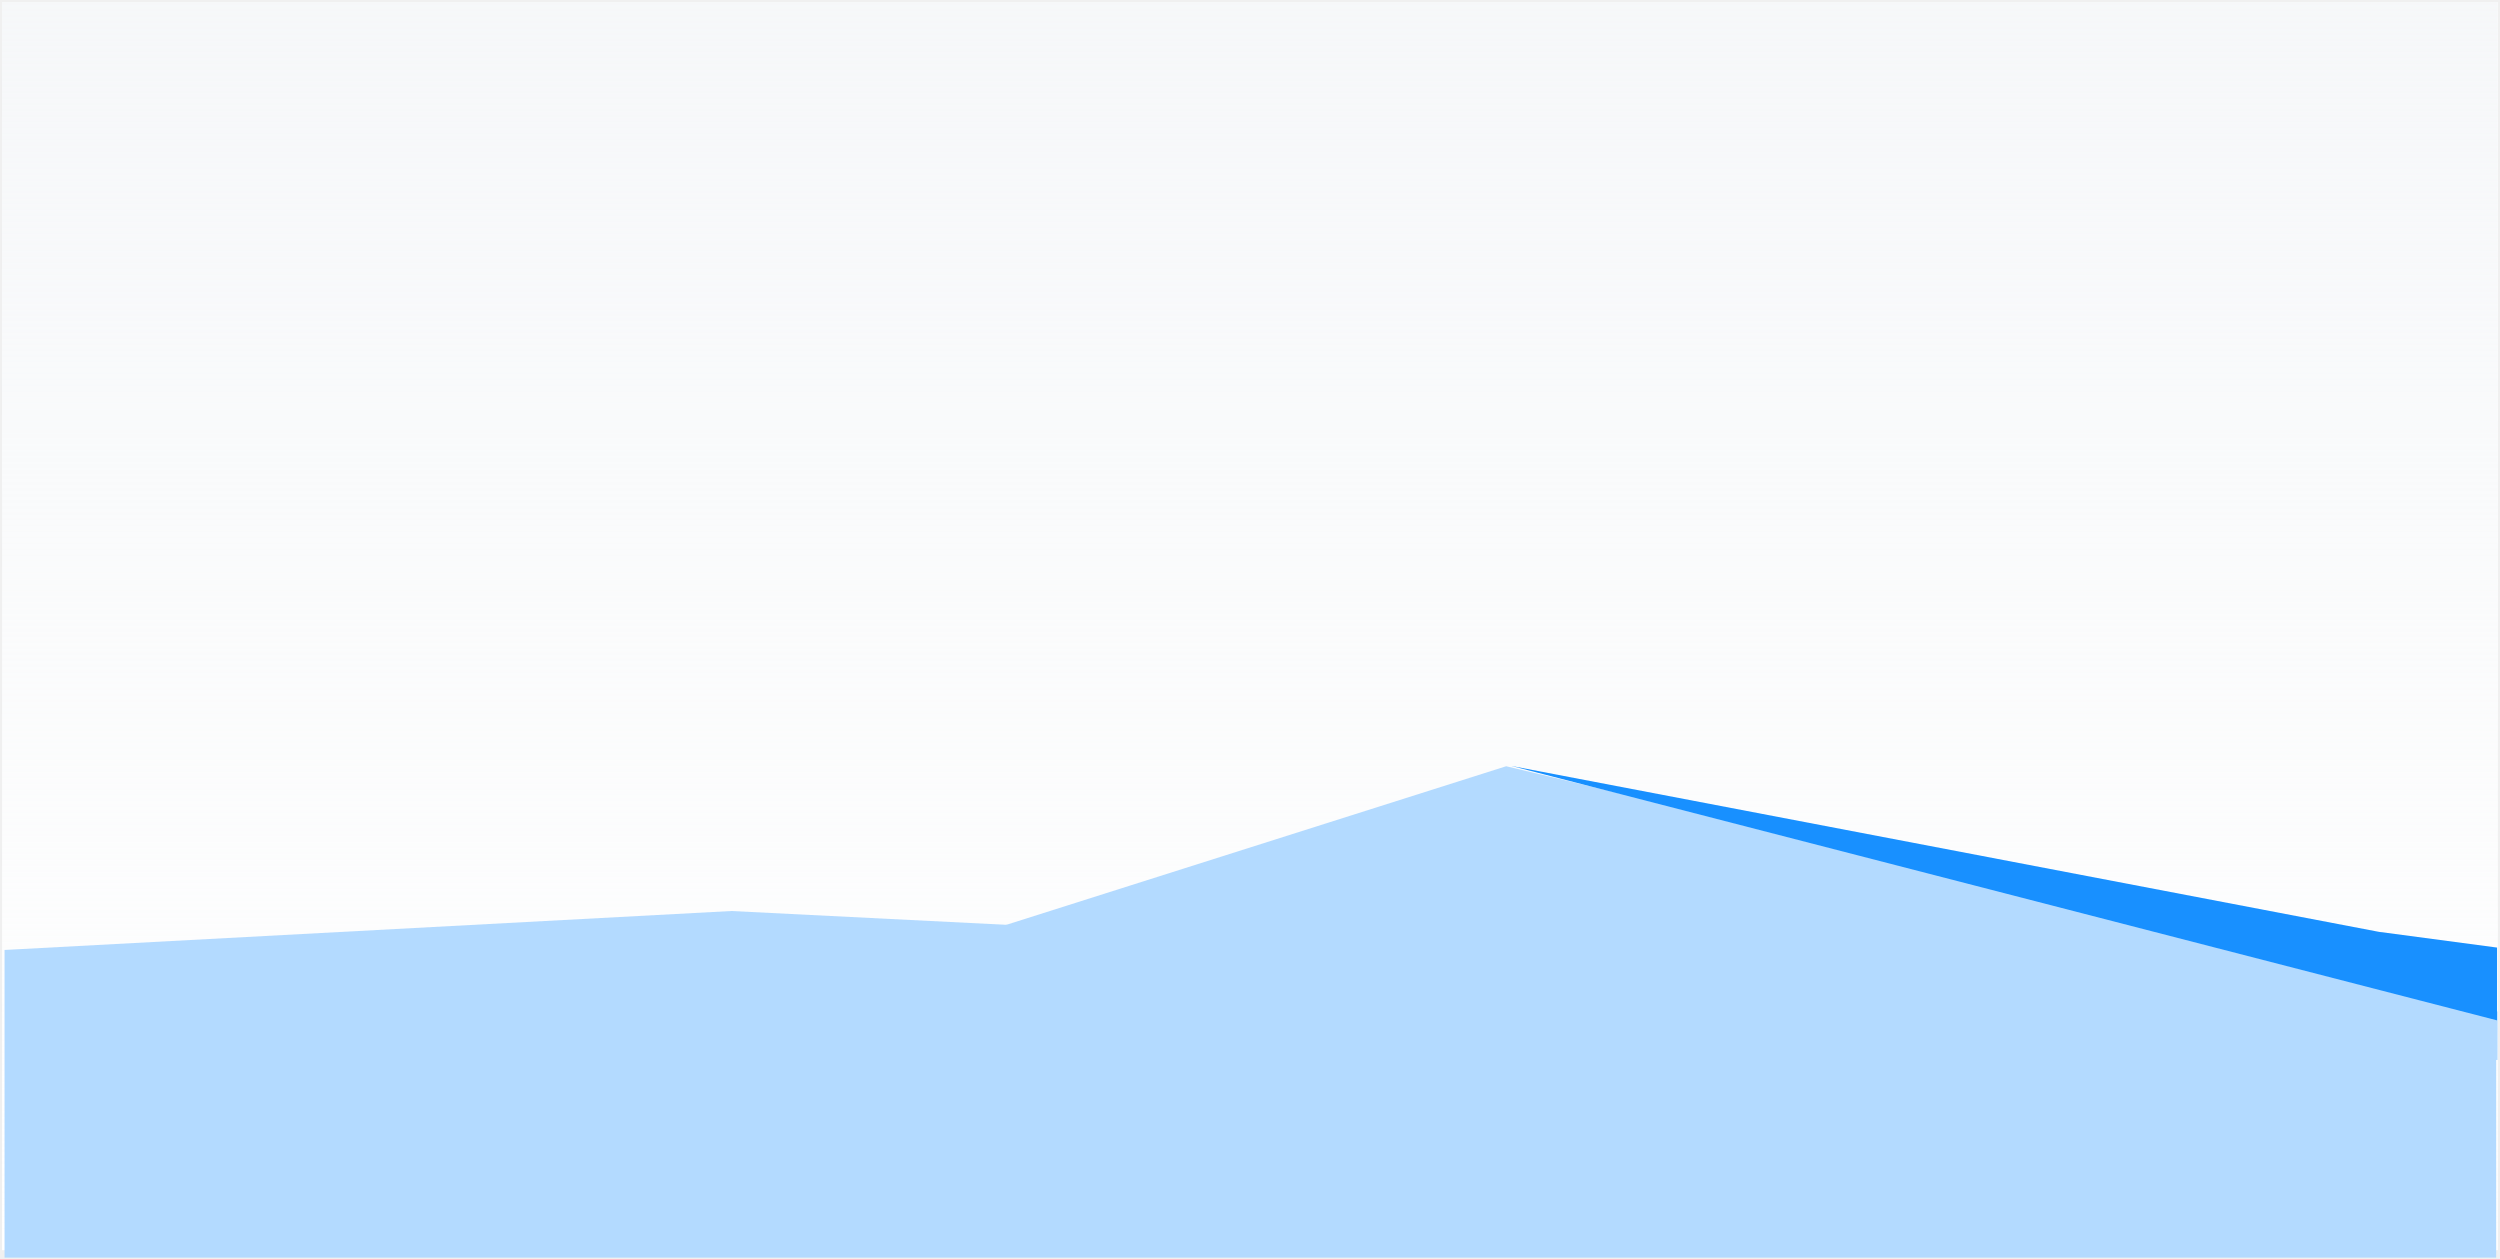
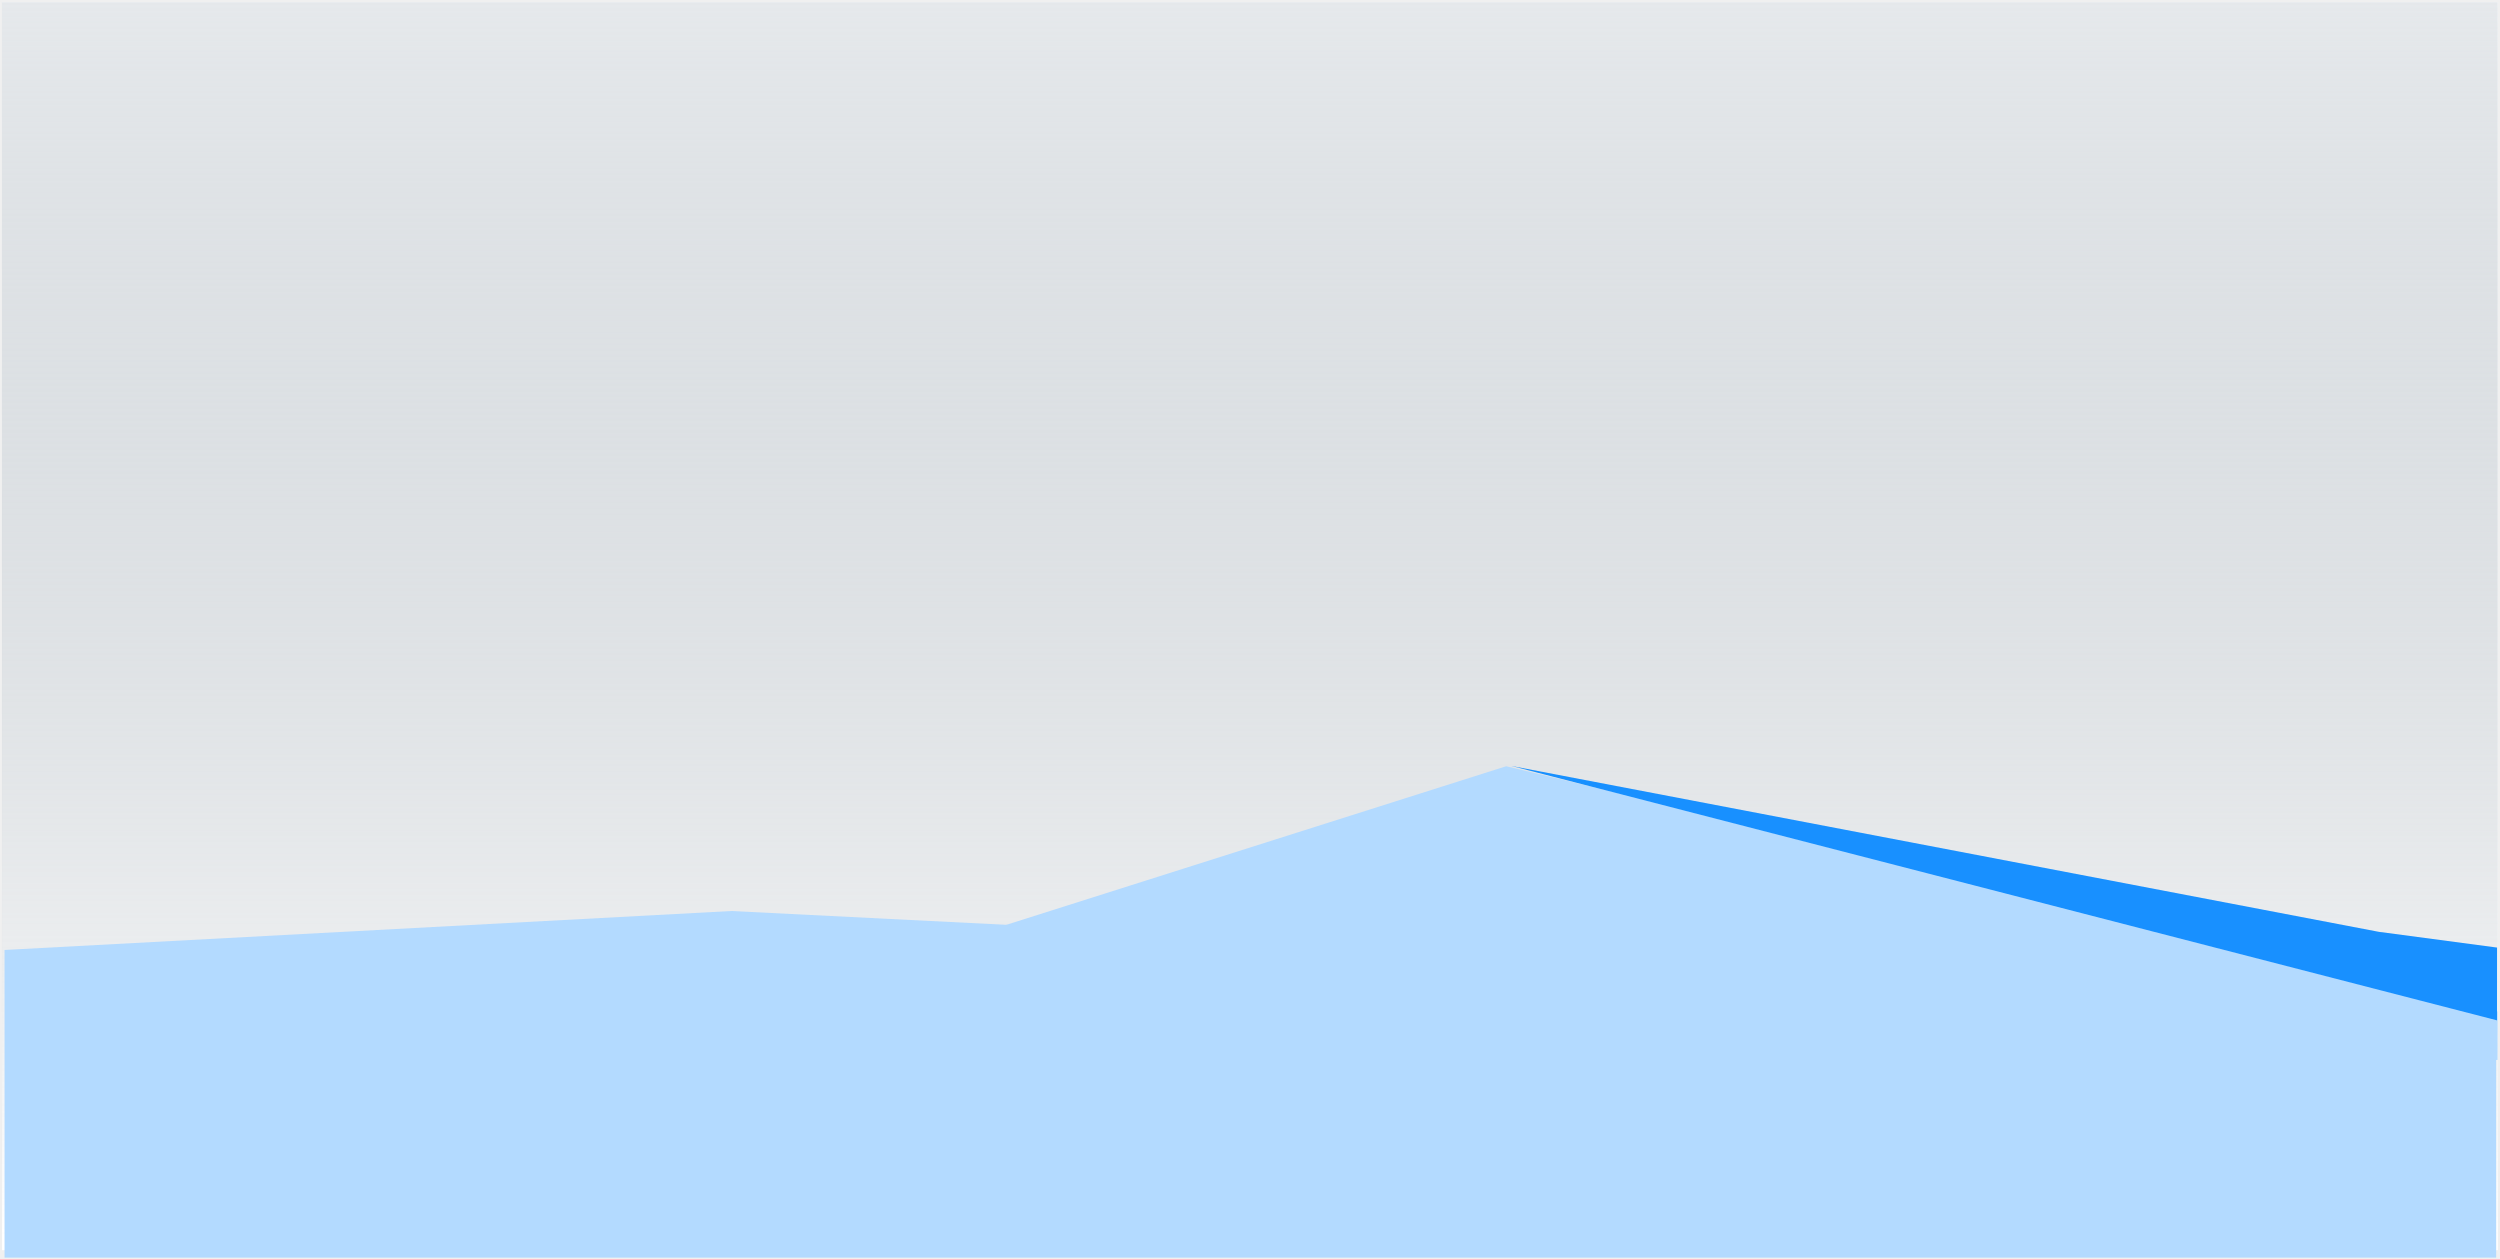
<svg xmlns="http://www.w3.org/2000/svg" width="1051px" height="529px" viewBox="0 0 1051 529" version="1.1">
  <defs>
    <linearGradient x1="50%" y1="-21.264%" x2="50%" y2="99.425%" id="linearGradient-1">
      <stop stop-color="#f4f6f8" offset="0%" />
-       <stop stop-color="#f4f6f8" stop-opacity="0" offset="100%" />
+       <stop stop-color="#818e99" stop-opacity="0" offset="100%" />
    </linearGradient>
    <linearGradient x1="-6.03250429e-06%" y1="50%" x2="100%" y2="50%" id="linearGradient-2">
      <stop stop-color="#1890ff" offset="0%" />
      <stop stop-color="#b3daff" stop-opacity="0" offset="100%" />
    </linearGradient>
  </defs>
  <g id="Page-1" stroke="none" stroke-width="1" fill="none" fill-rule="evenodd">
    <g id="empty-desert-landscape">
      <rect id="rect4136-4-7" fill="#ffffff" fill-rule="nonzero" x="0.875" y="0.97" width="1049.215" height="524.607" />
      <rect id="rect4136-2-9-11" fill="url(#linearGradient-1)" fill-rule="nonzero" x="0.825" y="0.932" width="1049.215" height="524.607" />
      <polygon id="rect4161-8-5" fill="#b3daff" fill-rule="nonzero" points="1.915 399.362 307.483 382.987 658.097 400.59 849.09 372.227 1049.397 399.362 1049.397 528.698 1.915 528.698" />
      <polygon id="path4353-6" fill="#b3daff" points="385.828 400.608 633.191 322.125 958.944 399.871 1049.986 425.242 1049.959 445.596 651.805 443.987" />
      <polygon id="path4355-1" fill="#1890ff" points="635.437 322.013 1049.746 428.957 1049.761 398.358 1000.192 391.765" />
    </g>
  </g>
</svg>
